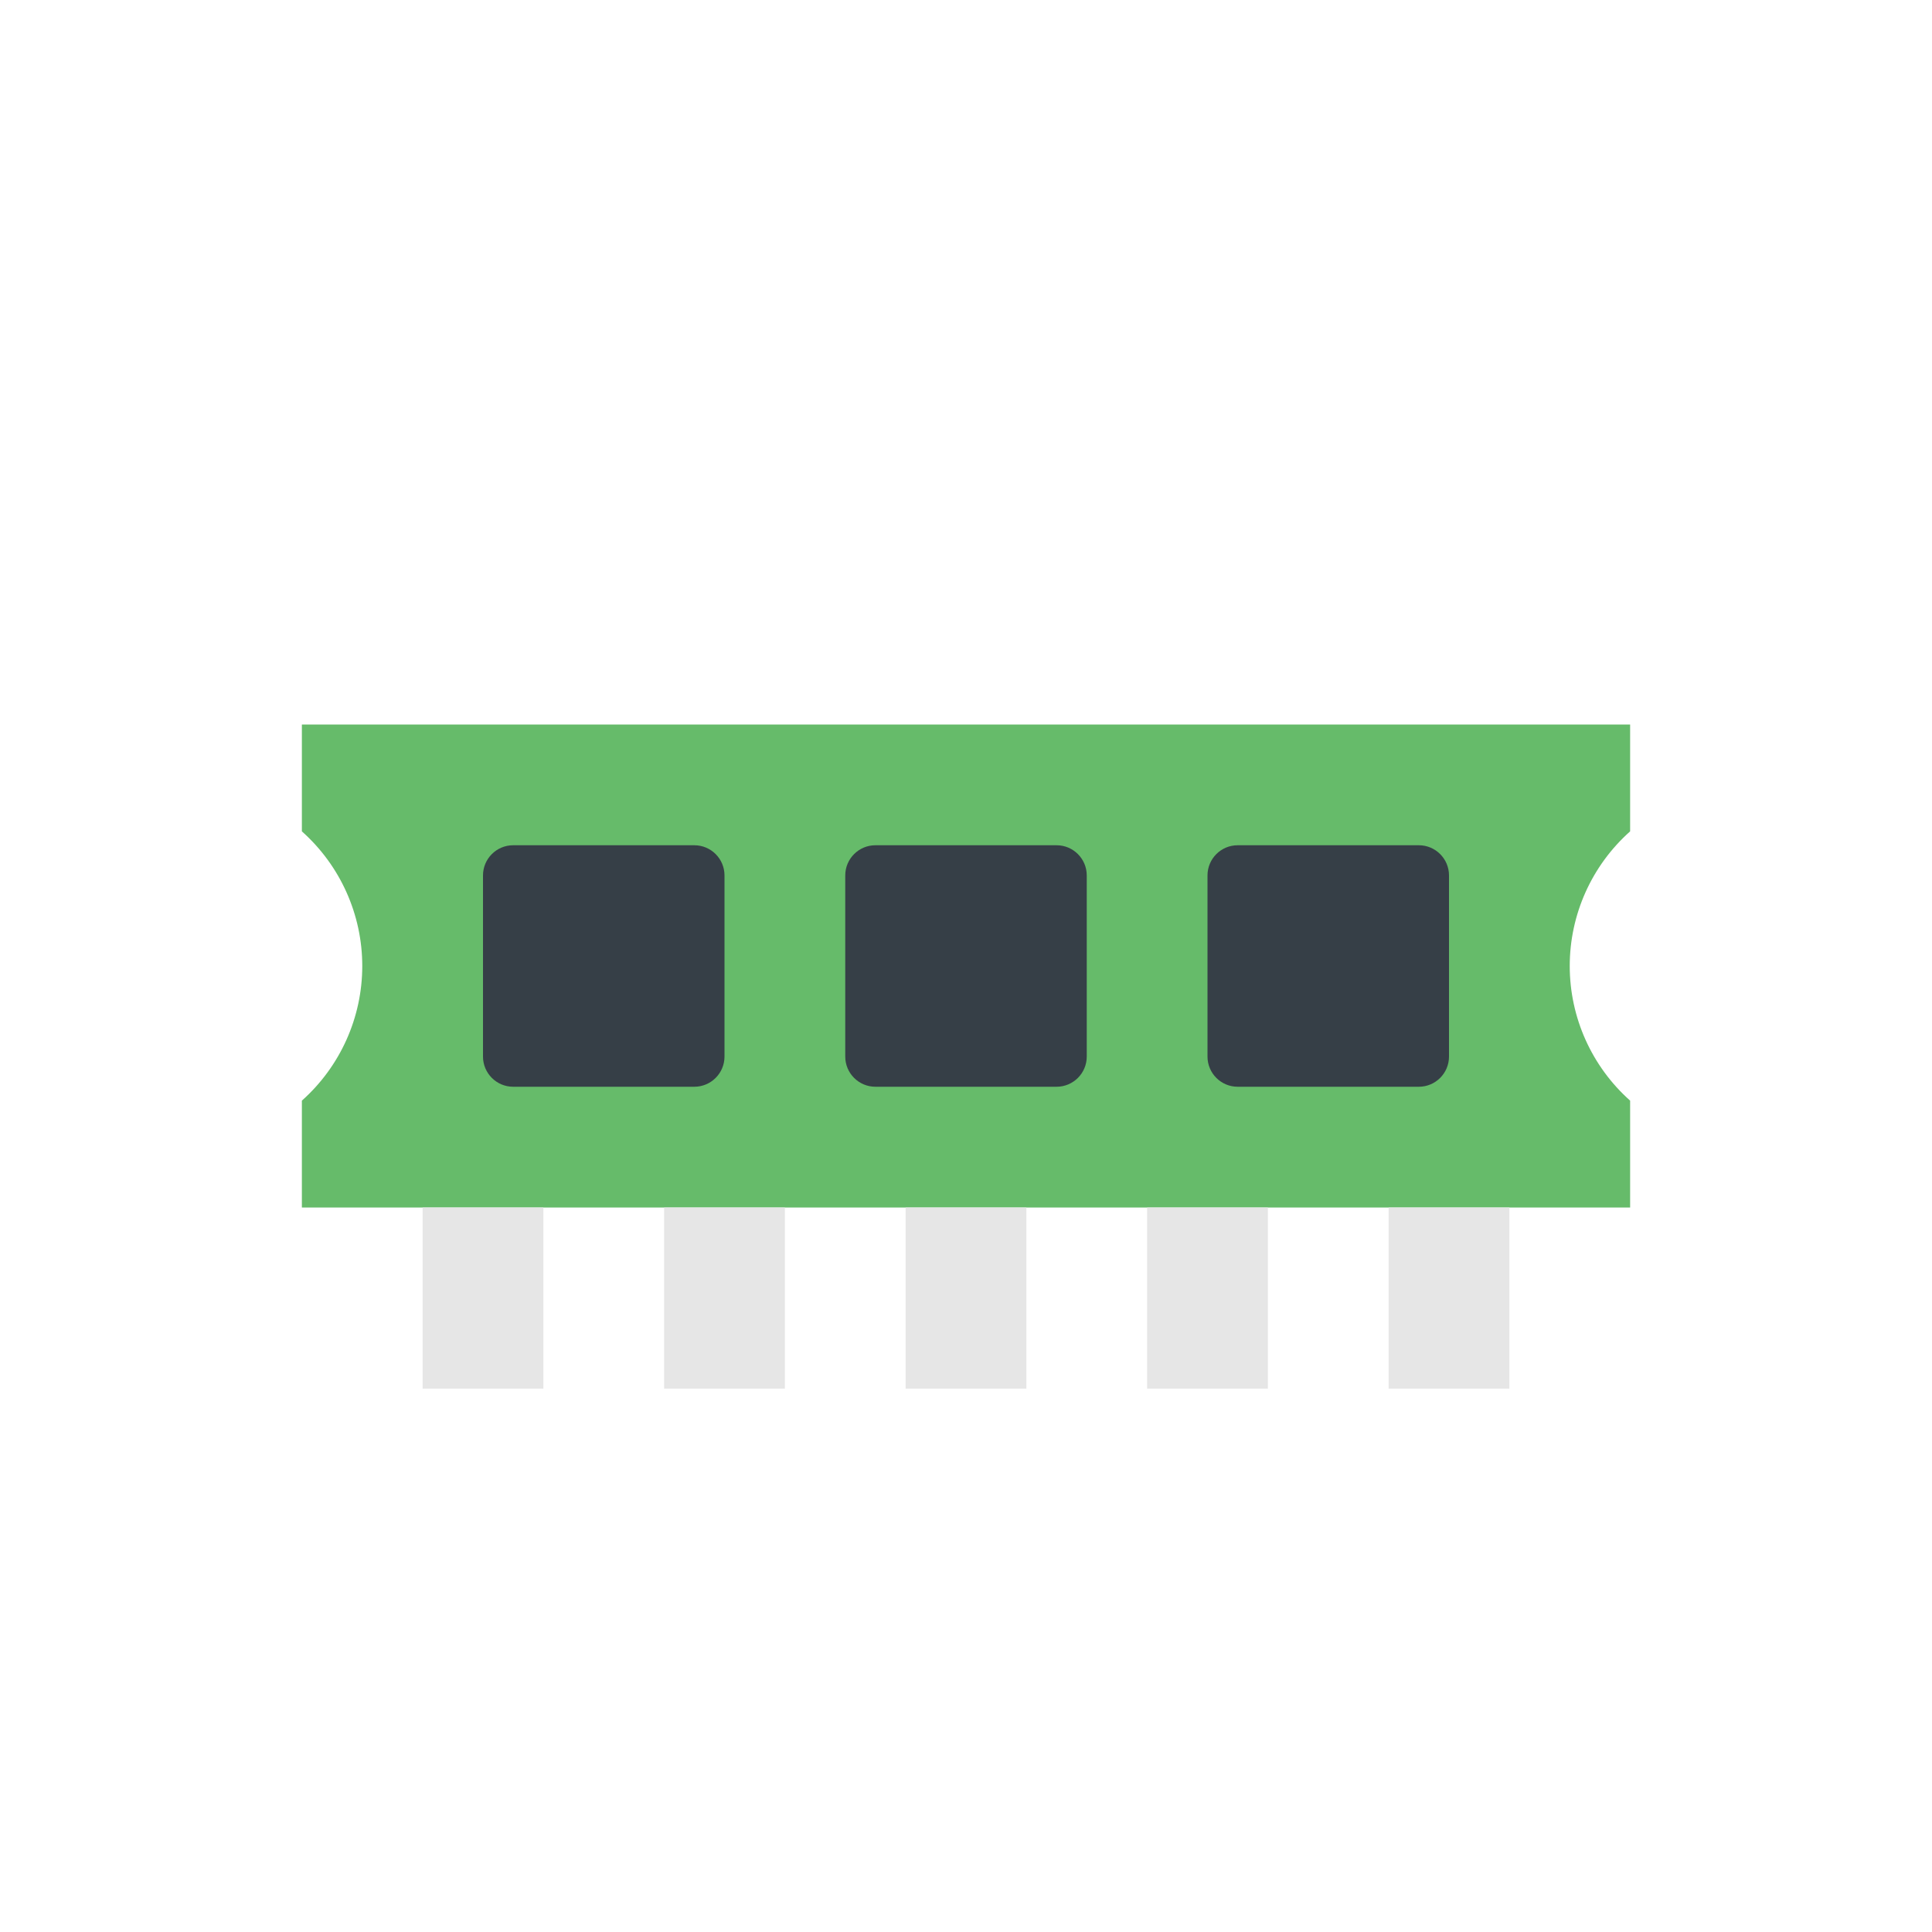
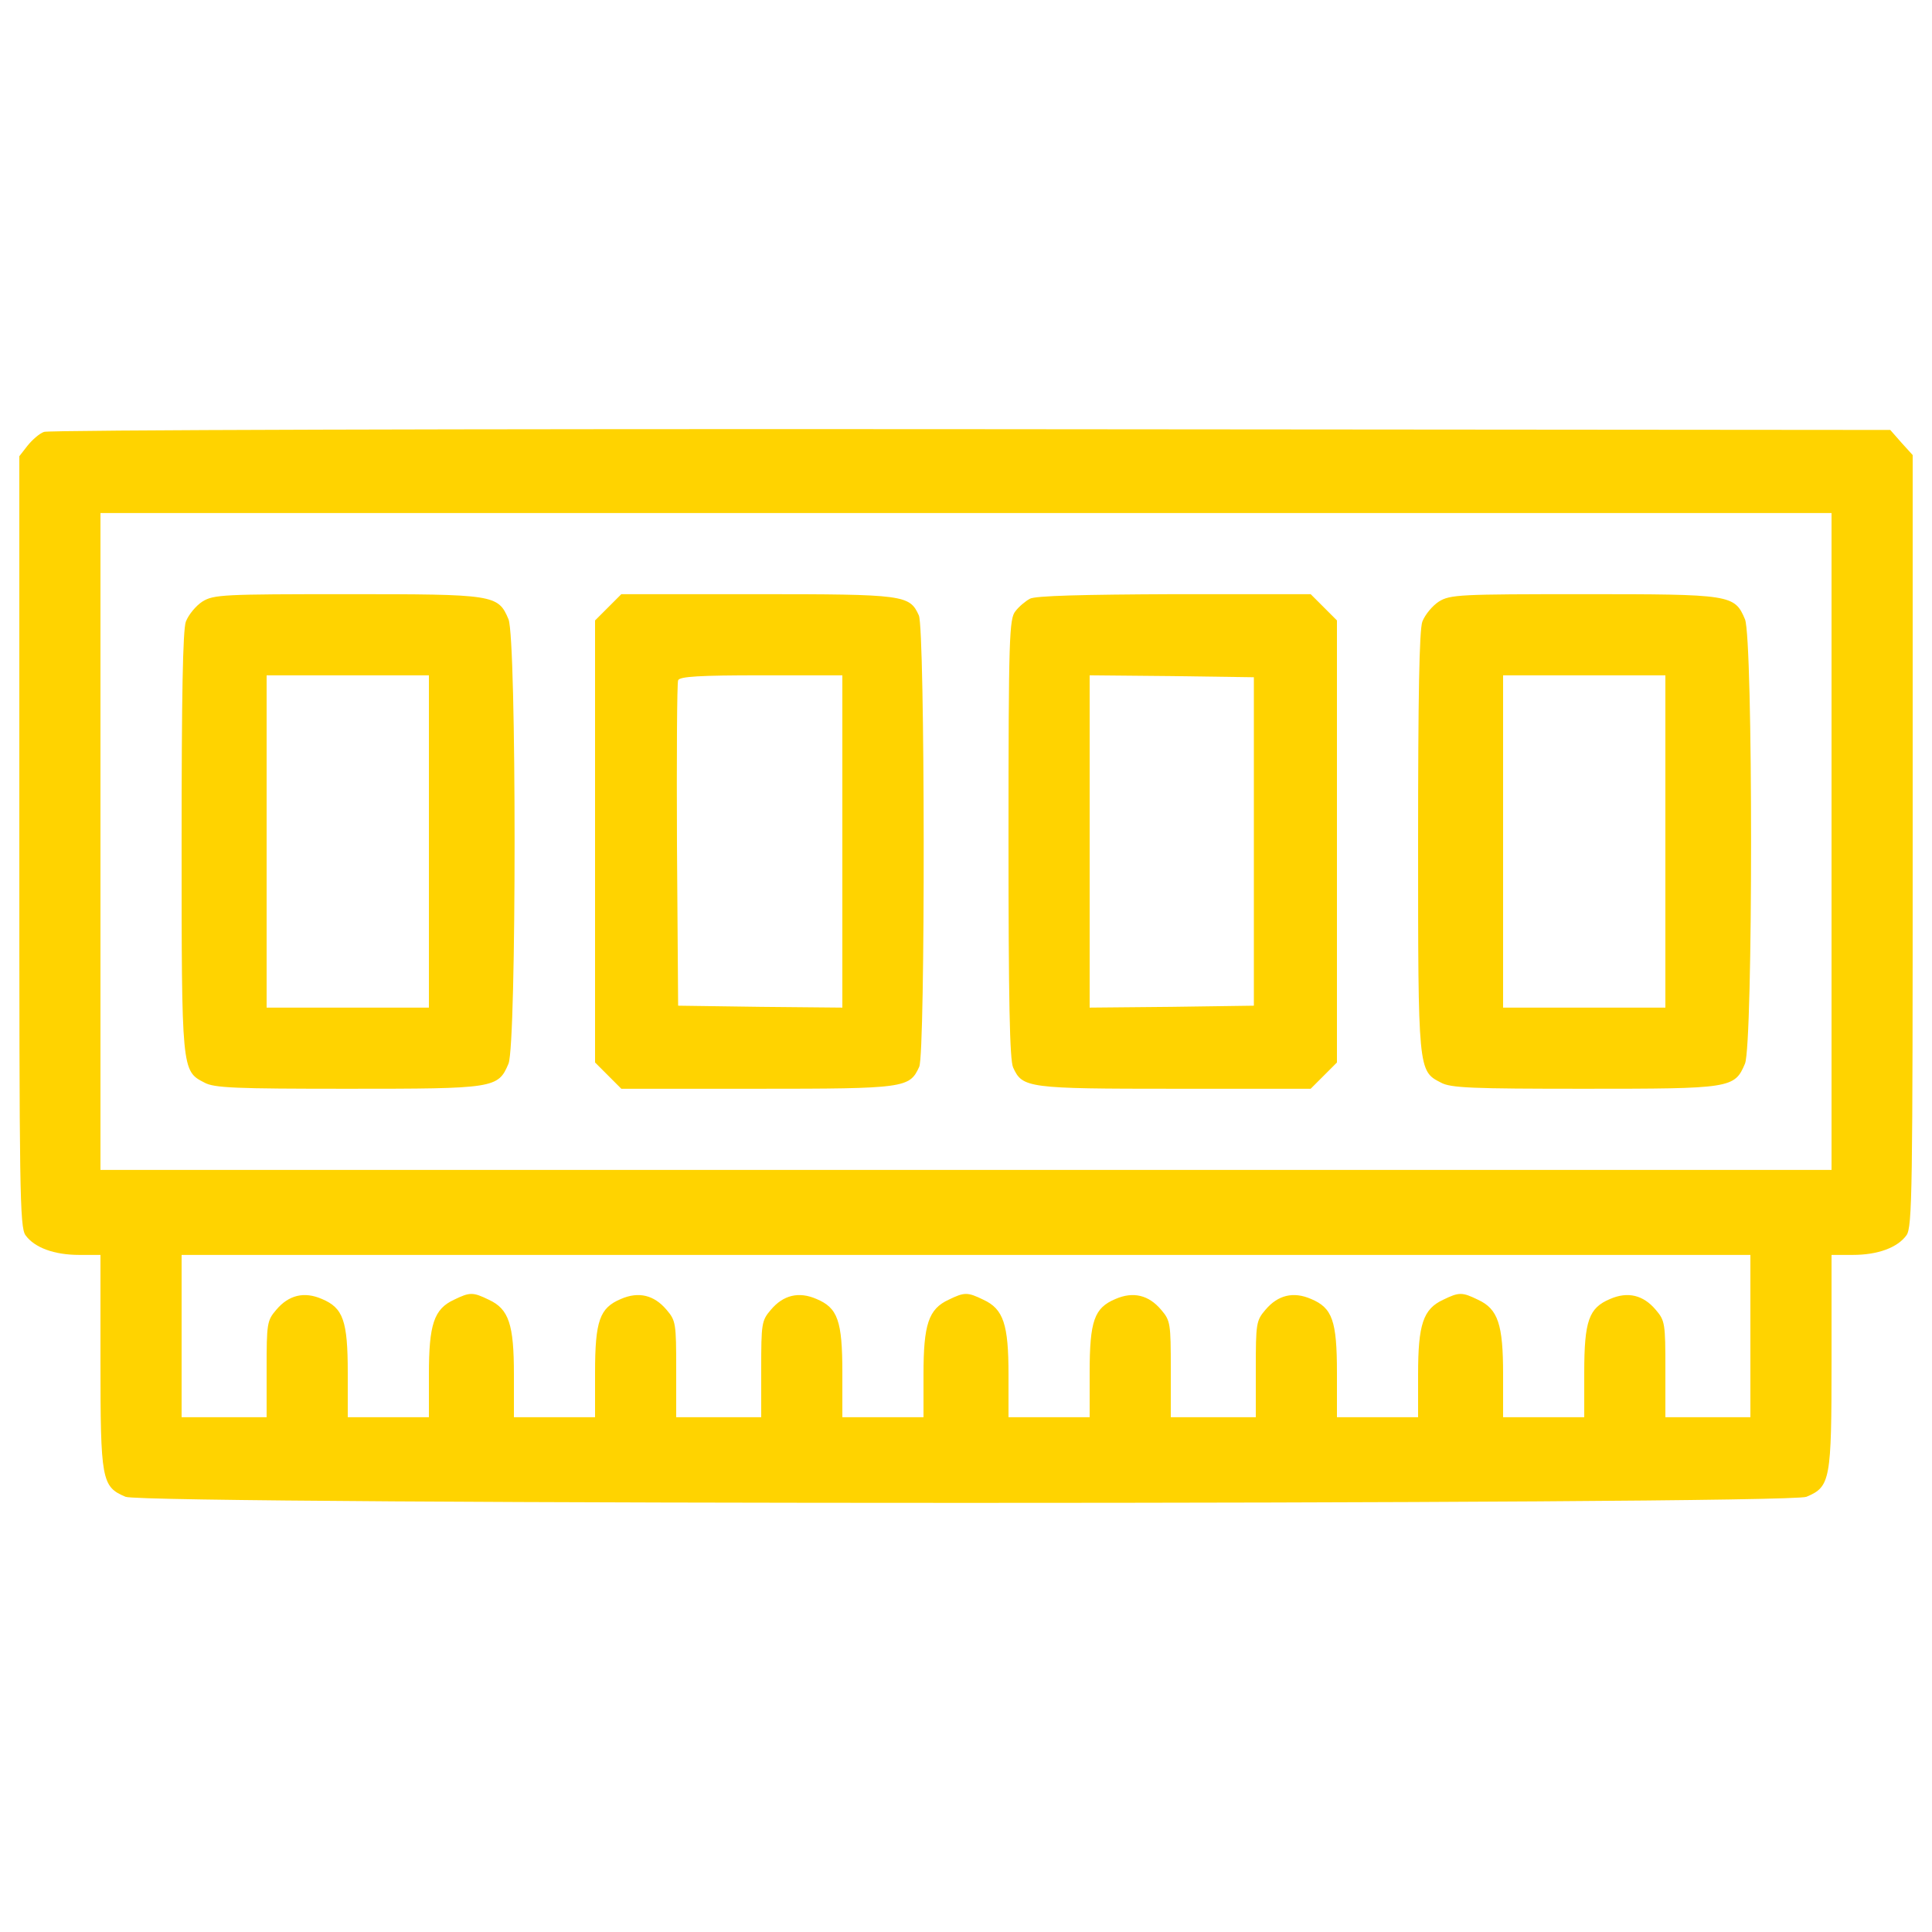
- <svg xmlns="http://www.w3.org/2000/svg" viewBox="0 0 32 32">
-   <defs>
-     <style>.cls-1{fill:#66bb6a;}.cls-2{fill:#e6e6e6;}.cls-3{fill:#363f47;}</style>
-   </defs>
-   <g id="_01" data-name="01">
-     <path class="cls-1" d="M27,12H5v1.77a2.986,2.986,0,0,1,0,4.46V20H27V18.23a2.986,2.986,0,0,1,0-4.46Z" />
-     <rect class="cls-2" x="7" y="20" width="2" height="3" />
-     <rect class="cls-2" x="11" y="20" width="2" height="3" />
-     <rect class="cls-2" x="15" y="20" width="2" height="3" />
-     <rect class="cls-2" x="19" y="20" width="2" height="3" />
-     <rect class="cls-2" x="23" y="20" width="2" height="3" />
-     <rect class="cls-3" x="14" y="14" width="4" height="4" rx="0.5" ry="0.5" />
-     <rect class="cls-3" x="20" y="14" width="4" height="4" rx="0.5" ry="0.5" />
-     <rect class="cls-3" x="8" y="14" width="4" height="4" rx="0.5" ry="0.5" />
+ <svg xmlns="http://www.w3.org/2000/svg" version="1.1" x="0px" y="0px" viewBox="0 0 1000 1000" enable-background="new 0 0 1000 1000" xml:space="preserve">
+   <g>
+     <g transform="translate(0,511) scale(0.1,-0.1)">
+       <path style="fill:#FFD300" d="M228,2874.6c-24-8-62-42-86-72l-42-54v-1992c0-1810,2-1998,32-2040c46-64,148-102,278-102h110v-550c0-616,6-650,130-702c102-42,8598-42,8700,0c124,52,130,86,130,702v550h110c130,0,232,38,278,102c30,42,32,230,32,2042v1996l-58,64l-58,66l-4758,4C2410,2890.6,250,2884.6,228,2874.6z M9480,754.6v-1700H5000H520v1700v1700h4480h4480V754.6z M9060-1805.4v-420h-220h-220v248c0,238-2,252-50,308c-64,76-144,96-236,56c-110-46-134-112-134-382v-230h-210h-210v222c0,258-26,338-130,386c-82,40-98,40-180,0c-104-48-130-128-130-386v-222h-210h-210v230c0,270-24,336-134,382c-92,40-172,20-236-56c-48-56-50-70-50-308v-248h-220h-220v248c0,238-2,252-50,308c-64,76-144,96-236,56c-110-46-134-112-134-382v-230h-210h-210v222c0,258-26,338-130,386c-82,40-98,40-180,0c-104-48-130-128-130-386v-222h-210h-210v230c0,270-24,336-134,382c-92,40-172,20-236-56c-48-56-50-70-50-308v-248h-220h-220v248c0,238-2,252-50,308c-64,76-144,96-236,56c-110-46-134-112-134-382v-230h-210h-210v222c0,258-26,338-130,386c-82,40-98,40-180,0c-104-48-130-128-130-386v-222h-210h-210v230c0,270-24,336-134,382c-92,40-172,20-236-56c-48-56-50-70-50-308v-248h-220H940v420v420h4060h4060V-1805.4z" />
+       <path style="fill:#FFD300" d="M1048,1996.6c-34-22-72-68-86-104c-16-44-22-392-22-1142c0-1182,0-1184,118-1244c50-28,162-32,742-32c760,0,778,2,832,130c42,102,42,2198,0,2300c-54,128-72,130-836,130C1158,2034.6,1106,2032.6,1048,1996.6z M2220,754.6v-860h-420h-420v860v860h420h420V754.6z" />
+       <path style="fill:#FFD300" d="M3148,1966.6l-68-68v-1144v-1144l68-68l68-68h704c766,0,788,4,838,114c32,70,30,2266-2,2336c-48,106-74,110-838,110h-702L3148,1966.6z M4360,754.6v-860l-424,4l-426,6l-6,830c-2,456,0,842,6,854c6,20,112,26,430,26h420V754.6z" />
+       <path style="fill:#FFD300" d="M5330,2010.6c-22-12-56-40-74-64c-32-38-36-132-36-1176c0-838,6-1148,24-1186c48-106,74-110,838-110h702l68,68l68,68v1144v1144l-68,68l-68,68h-708C5602,2032.6,5356,2026.6,5330,2010.6z M6490,754.6v-850l-424-6l-426-4v860v860l426-4l424-6V754.6z" />
+       <path style="fill:#FFD300" d="M7448,1996.6c-34-22-72-68-86-104c-16-44-22-392-22-1142c0-1182,0-1184,118-1244c50-28,162-32,742-32c760,0,778,2,832,130c42,102,42,2198,0,2300c-54,128-72,130-836,130C7558,2034.6,7506,2032.6,7448,1996.6z M8620,754.6v-860h-420h-420v860v860h420h420V754.6z" />
+     </g>
  </g>
</svg>
